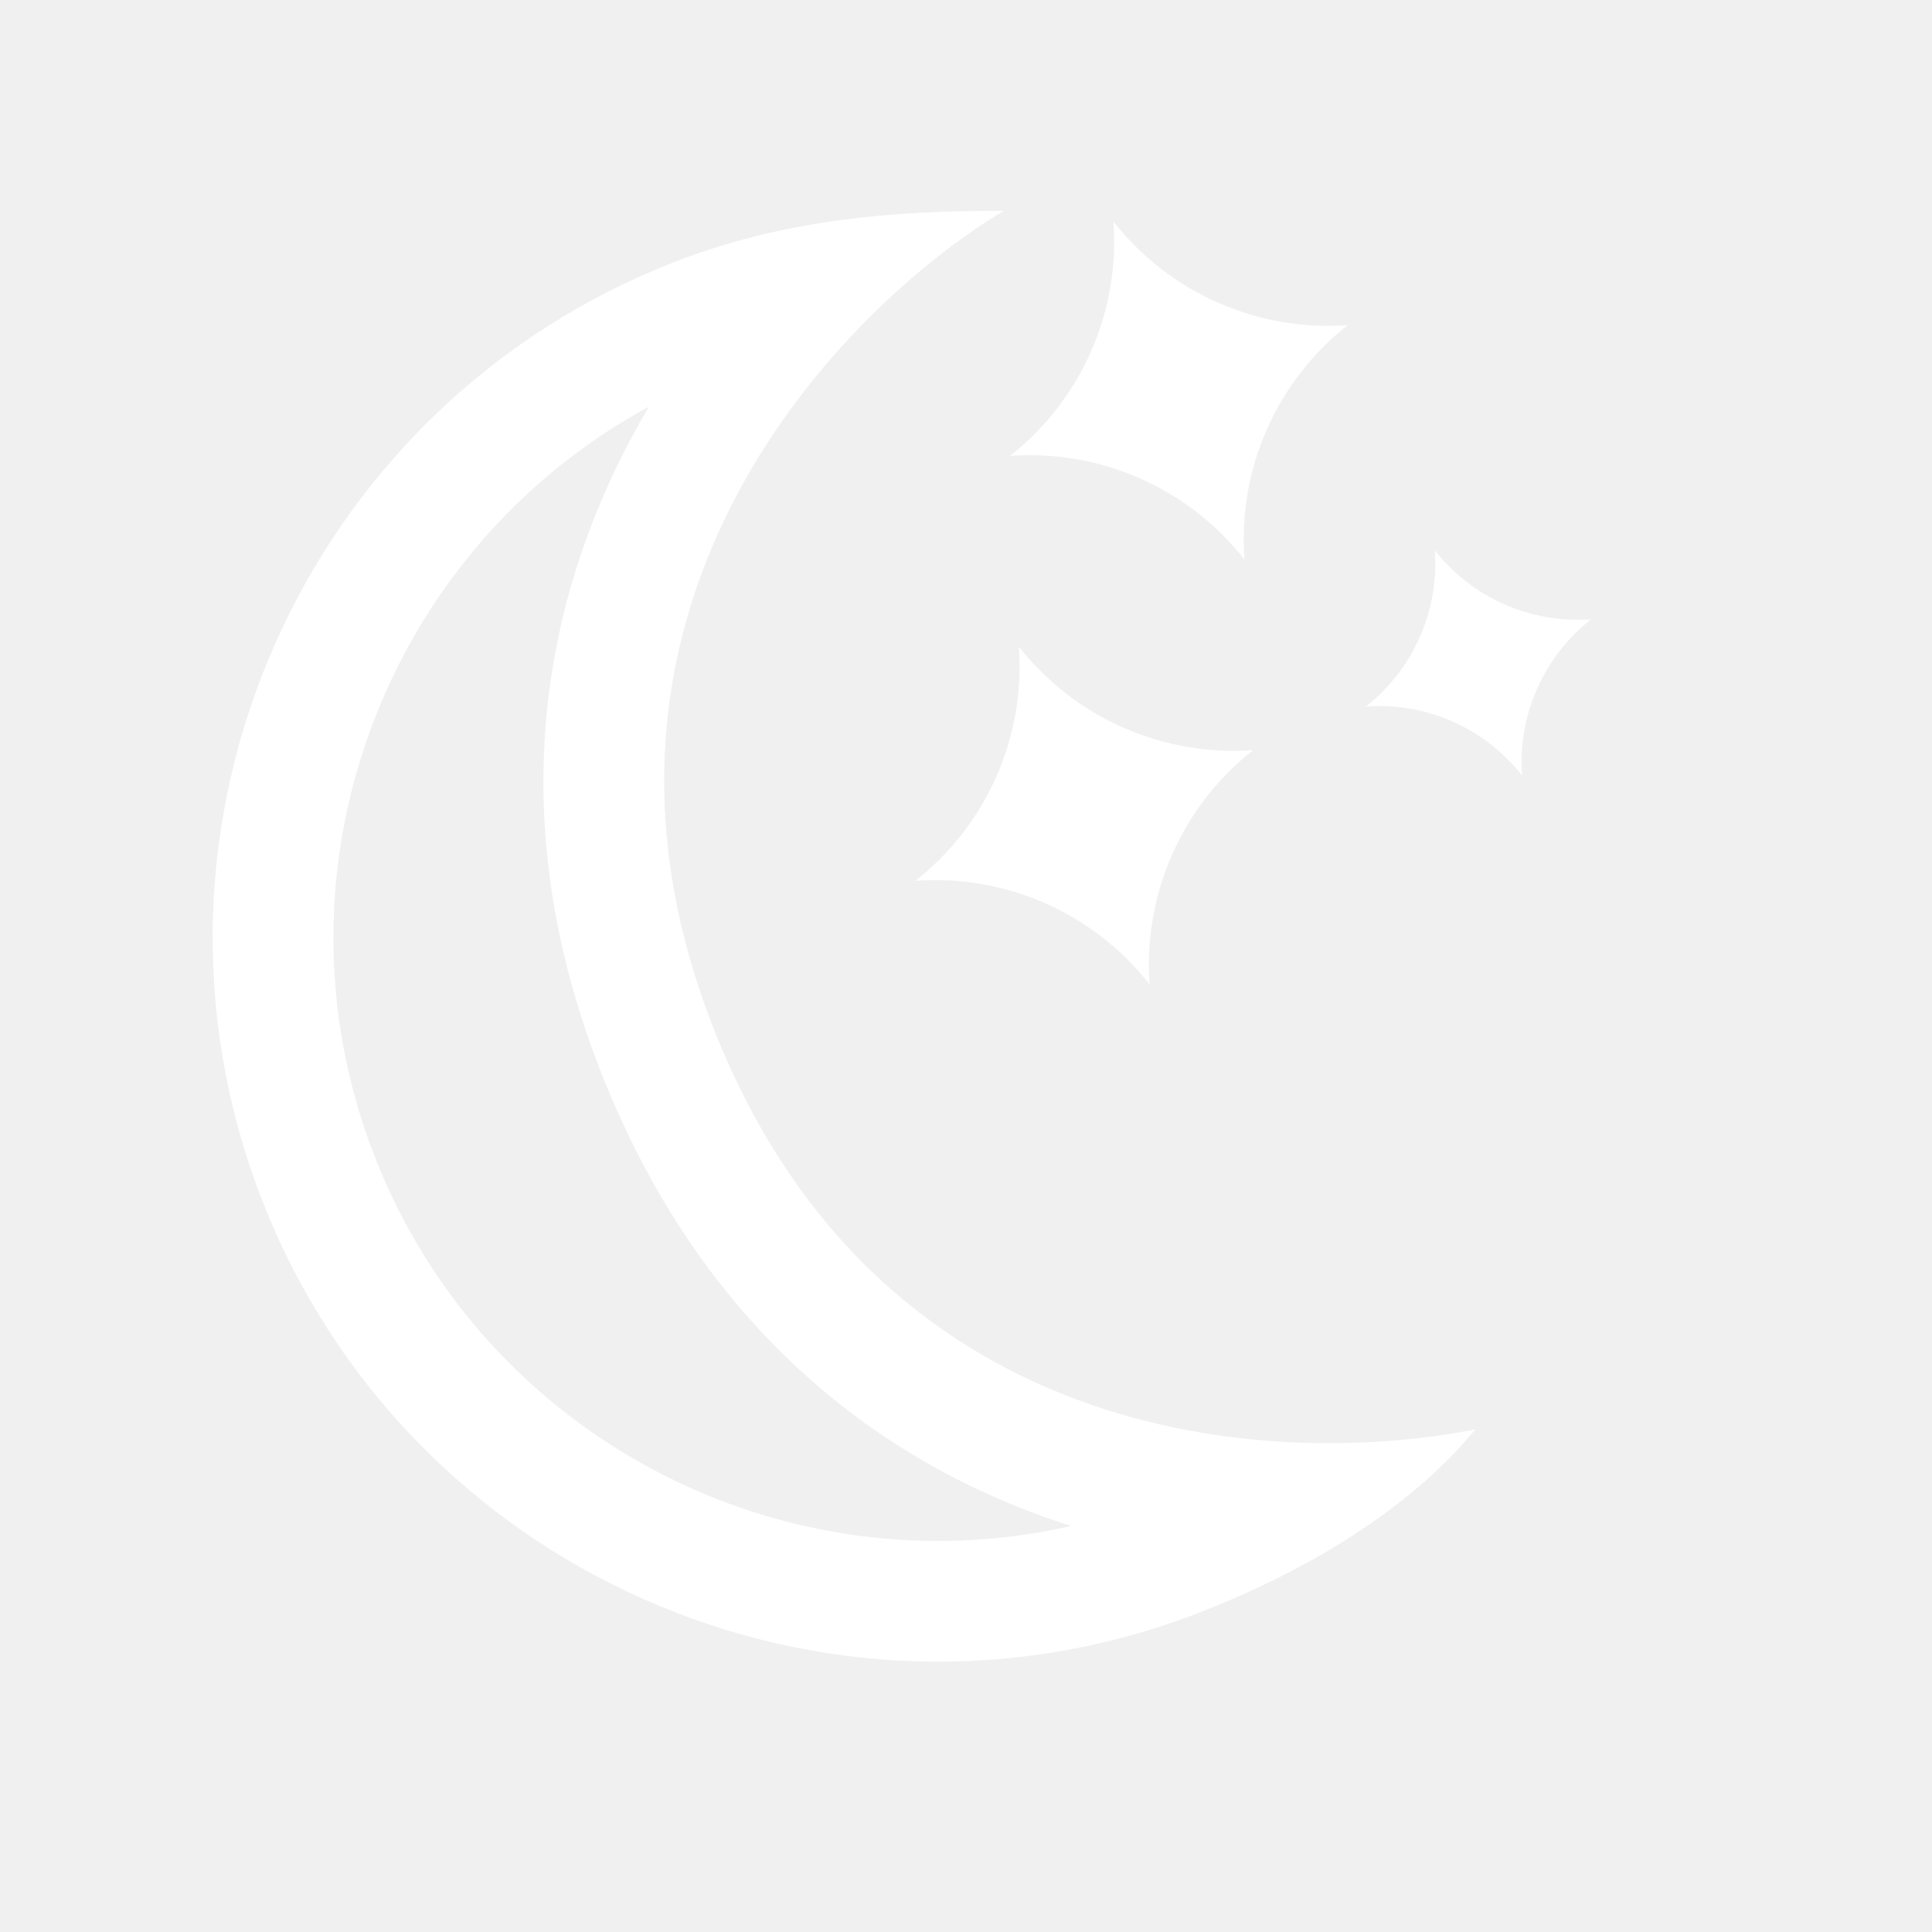
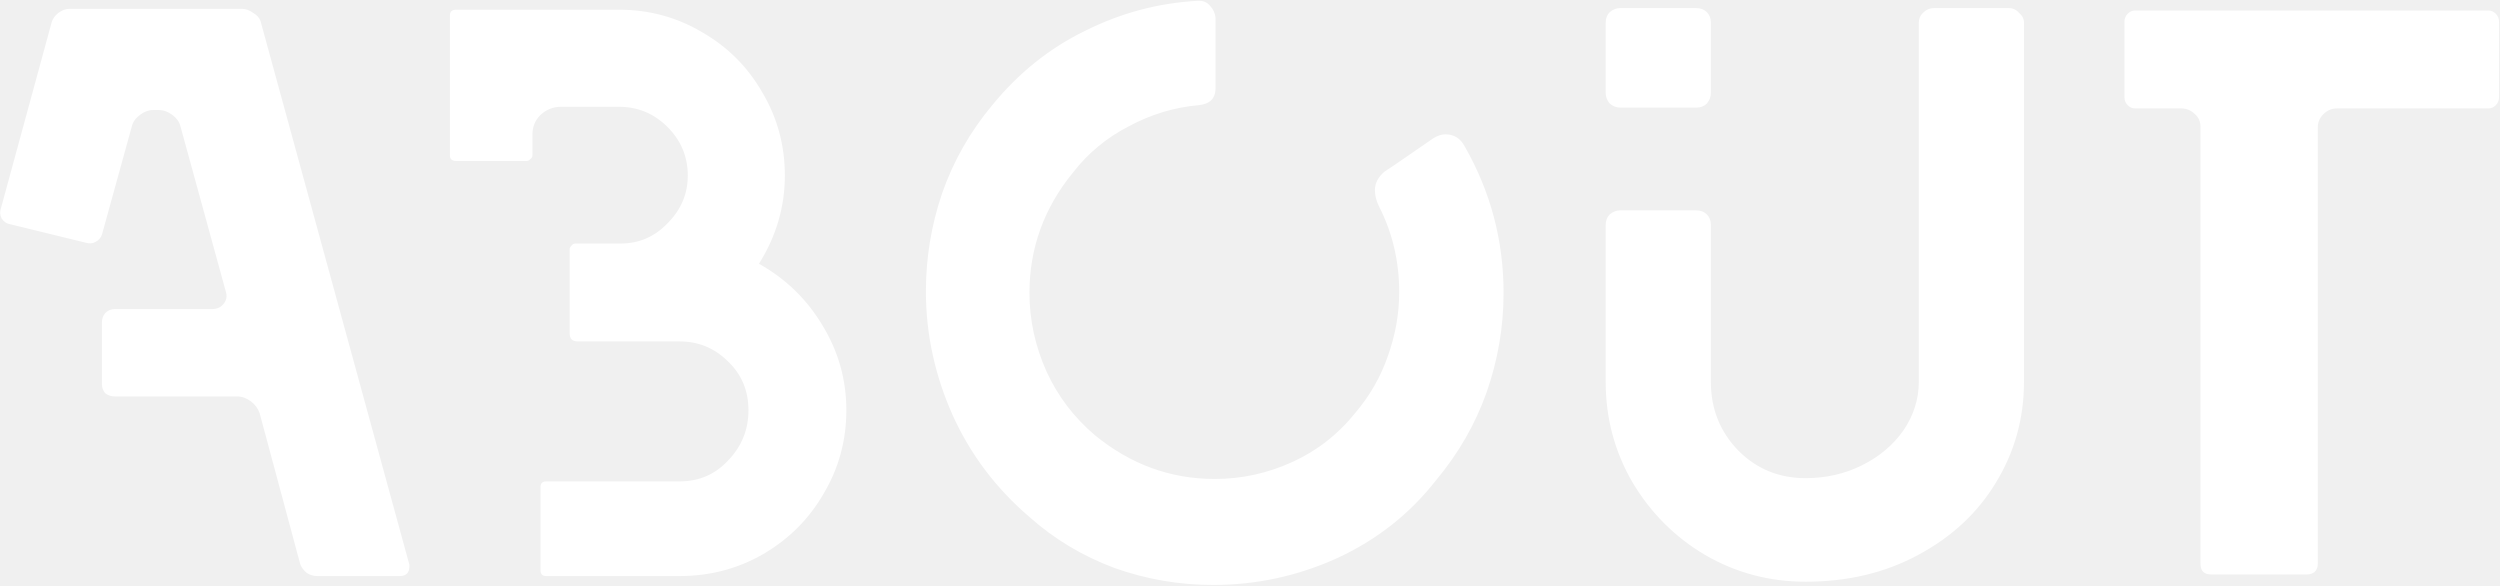
- <svg xmlns="http://www.w3.org/2000/svg" width="32" height="32" viewBox="0 0 32 32" fill="none">
-   <g clip-path="url(#clip0)">
-     <path d="M10.748 6.736C9.081 9.556 8.229 13.3 9.927 17.689C11.577 21.95 14.55 24.261 17.741 25.275C12.983 26.36 8.01 23.815 6.197 19.133C4.363 14.395 6.395 9.096 10.748 6.736ZM11.191 4.332C5.02 6.721 1.943 13.684 4.332 19.855C6.721 26.025 13.684 29.102 19.855 26.713C21.621 26.03 23.343 25.006 24.437 23.675C20.995 24.35 14.483 23.918 11.793 16.967C9.065 9.921 14.057 5.027 16.624 3.493C14.755 3.485 12.957 3.648 11.191 4.332V4.332ZM15.161 14.589C16.66 14.479 18.115 15.123 19.041 16.305C18.933 14.806 19.576 13.351 20.757 12.424C19.259 12.533 17.805 11.891 16.875 10.71C16.986 12.207 16.343 13.662 15.161 14.589ZM22.623 11.702C23.622 11.629 24.591 12.057 25.211 12.846C25.136 11.847 25.566 10.876 26.353 10.258C25.355 10.331 24.384 9.903 23.765 9.115C23.838 10.114 23.41 11.084 22.623 11.702ZM18.442 3.67C18.553 5.168 17.909 6.623 16.729 7.551C18.229 7.442 19.682 8.085 20.612 9.267C20.5 7.768 21.144 6.312 22.322 5.386C20.828 5.495 19.371 4.851 18.442 3.67Z" fill="white" />
-   </g>
-   <defs>
-     <clipPath id="clip0">
-       <rect width="24" height="24" fill="white" transform="translate(0 8.66382) rotate(-21.1613)" />
-     </clipPath>
-   </defs>
+ <svg xmlns="http://www.w3.org/2000/svg" width="1545" height="362" viewBox="0 0 1545 362" fill="none">
+   <path id="ABOUT" d="M196 356C193.667 356 191.5 355.333 189.5 354C187.5 352.333 186.167 350.5 185.5 348.5L160.5 255.5C159.5 252.5 157.667 250 155 248C152.333 246 149.5 245 146.5 245H71C68.667 245 66.667 244.333 65 243C63.667 241.333 63 239.5 63 237.5V199C63 197 63.667 195.167 65 193.5C66.667 191.833 68.667 191 71 191H131C134 191 136.333 190 138 188C140 185.667 140.5 183 139.5 180L111.5 78C110.833 75.333 109.167 73 106.5 71C103.833 69 101 68 98 68H94.5C91.833 68 89.167 69 86.5 71C83.833 73 82.167 75.333 81.5 78L63 145C62.333 147 61 148.5 59 149.5C57.333 150.5 55.333 150.667 53 150L6 138.5C4 138.167 2.333 137 1 135C1.81297e-06 133 -0.167 131 0.5 129L32 13.5C32.667 11.5 34 9.667 36 8C38.333 6.333 40.5 5.5 42.5 5.5H150C152 5.5 154.167 6.333 156.5 8C158.833 9.333 160.333 11 161 13L253 349V350C253 354 251 356 247 356H196ZM337.543 356C335.21 356 334.043 354.833 334.043 352.5V301C334.043 298.667 335.21 297.5 337.543 297.5H420.043C432.043 297.5 442.043 293.167 450.043 284.5C458.376 275.833 462.543 265.5 462.543 253.5C462.543 241.5 458.376 231.5 450.043 223.5C441.71 215.167 431.71 211 420.043 211H357.043C353.71 211 352.043 209.333 352.043 206V154C352.043 153.333 352.376 152.667 353.043 152C353.71 151 354.543 150.5 355.543 150.5H383.543C394.876 150.5 404.543 146.333 412.543 138C420.876 129.667 425.043 119.833 425.043 108.5C425.043 96.833 420.876 86.833 412.543 78.5C404.21 70.167 394.21 66 382.543 66H346.543C341.876 66 337.71 67.667 334.043 71C330.71 74.333 329.043 78.333 329.043 83V96C329.043 97 328.543 97.833 327.543 98.5C326.876 99.167 326.21 99.5 325.543 99.5H282.043C279.376 99.5 278.043 98.333 278.043 96V9.5C278.043 7.167 279.376 6 282.043 6H382.543C401.21 6 418.376 10.667 434.043 20C449.71 29 462.043 41.333 471.043 57C480.376 72.667 485.043 89.833 485.043 108.5C485.043 127.833 479.71 146 469.043 163C485.71 172.333 498.876 185.167 508.543 201.5C518.21 217.5 523.043 234.833 523.043 253.5C523.043 272.167 518.376 289.333 509.043 305C500.043 320.667 487.543 333.167 471.543 342.5C455.876 351.5 438.71 356 420.043 356H337.543ZM636.207 319.5C615.54 301.833 599.707 280.833 588.707 256.5C577.707 231.833 572.207 206.333 572.207 180C572.207 159.333 575.54 139.167 582.207 119.5C589.207 99.5 599.54 81.333 613.207 65C629.54 45 648.707 29.667 670.707 19C692.707 8 715.874 1.833 740.207 0.5H741.207C743.874 0.5 746.04 1.5 747.707 3.5C749.707 5.5 750.874 8 751.207 11V54.5C751.207 60.833 747.707 64.333 740.707 65C725.707 66.333 711.374 70.667 697.707 78C684.04 85 672.54 94.5 663.207 106.5C645.207 128.5 636.207 153.333 636.207 181C636.207 197.667 639.707 213.833 646.707 229.5C653.707 244.833 663.707 258 676.707 269C698.707 287 723.374 296 750.707 296C767.374 296 783.374 292.5 798.707 285.5C814.04 278.5 827.04 268.333 837.707 255C846.707 244.333 853.374 232.667 857.707 220C862.374 207 864.707 193.833 864.707 180.5C864.707 161.5 860.54 143.833 852.207 127.5C850.54 124.167 849.707 120.833 849.707 117.5C849.707 113.167 851.707 109.333 855.707 106C858.374 104.333 863.54 100.833 871.207 95.5C878.874 90.167 883.707 86.833 885.707 85.5C888.374 83.833 890.874 83 893.207 83C898.54 83 902.54 85.5 905.207 90.5C921.207 118.5 929.207 148.667 929.207 181C929.207 202 925.707 222.5 918.707 242.5C911.707 262.167 901.374 280.167 887.707 296.5C871.374 317.5 850.874 333.667 826.207 345C801.874 356 776.374 361.5 749.707 361.5C728.707 361.5 708.374 358 688.707 351C669.04 343.667 651.54 333.167 636.207 319.5ZM1115.82 359.5C1093.48 359.5 1072.82 354 1053.82 343C1035.15 332 1020.15 317 1008.82 298C997.816 279 992.316 258.333 992.316 236V139C992.316 136.333 993.15 134.167 994.816 132.5C996.816 130.833 998.983 130 1001.32 130H1048.32C1050.98 130 1053.15 130.833 1054.82 132.5C1056.48 134.167 1057.32 136.333 1057.32 139V236C1057.32 252.667 1062.98 266.833 1074.32 278.5C1085.65 289.833 1099.48 295.5 1115.82 295.5C1128.48 295.5 1140.15 292.833 1150.82 287.5C1161.48 282.167 1169.98 275 1176.32 266C1182.65 256.667 1185.82 246.667 1185.82 236V14C1185.82 11.667 1186.65 9.667 1188.32 8C1190.32 6 1192.65 5 1195.32 5H1241.32C1243.98 5 1246.15 6 1247.82 8C1249.82 9.667 1250.82 11.667 1250.82 14V236C1250.82 258.667 1244.98 279.5 1233.32 298.5C1221.98 317.167 1205.98 332 1185.32 343C1164.98 354 1141.82 359.5 1115.82 359.5ZM1001.32 66.5C998.983 66.5 996.816 65.667 994.816 64C993.15 62 992.316 59.833 992.316 57.5V14C992.316 11.333 993.15 9.167 994.816 7.5C996.816 5.833 998.983 5 1001.32 5H1048.32C1050.98 5 1053.15 5.833 1054.82 7.5C1056.48 9.167 1057.32 11.333 1057.32 14V57.5C1057.32 59.833 1056.48 62 1054.82 64C1053.15 65.667 1050.98 66.5 1048.32 66.5H1001.32ZM1366.41 355C1362.07 355 1359.91 352.833 1359.91 348.5V78.5C1359.91 75.167 1358.74 72.5 1356.41 70.5C1354.07 68.167 1351.24 67 1347.91 67H1319.41C1317.74 67 1316.24 66.333 1314.91 65C1313.57 63.667 1312.91 62 1312.91 60V13.5C1312.91 11.5 1313.57 9.833 1314.91 8.5C1316.24 7.167 1317.74 6.5 1319.41 6.5H1537.91C1539.57 6.5 1541.07 7.167 1542.41 8.5C1543.74 9.833 1544.41 11.5 1544.41 13.5V60C1544.41 62 1543.74 63.667 1542.41 65C1541.07 66.333 1539.57 67 1537.91 67H1444.41C1441.07 67 1438.24 68.167 1435.91 70.5C1433.57 72.833 1432.41 75.5 1432.41 78.5V348.5C1432.41 350.5 1431.74 352.167 1430.41 353.5C1429.07 354.5 1427.57 355 1425.91 355H1366.41Z" fill="white" />
</svg>
